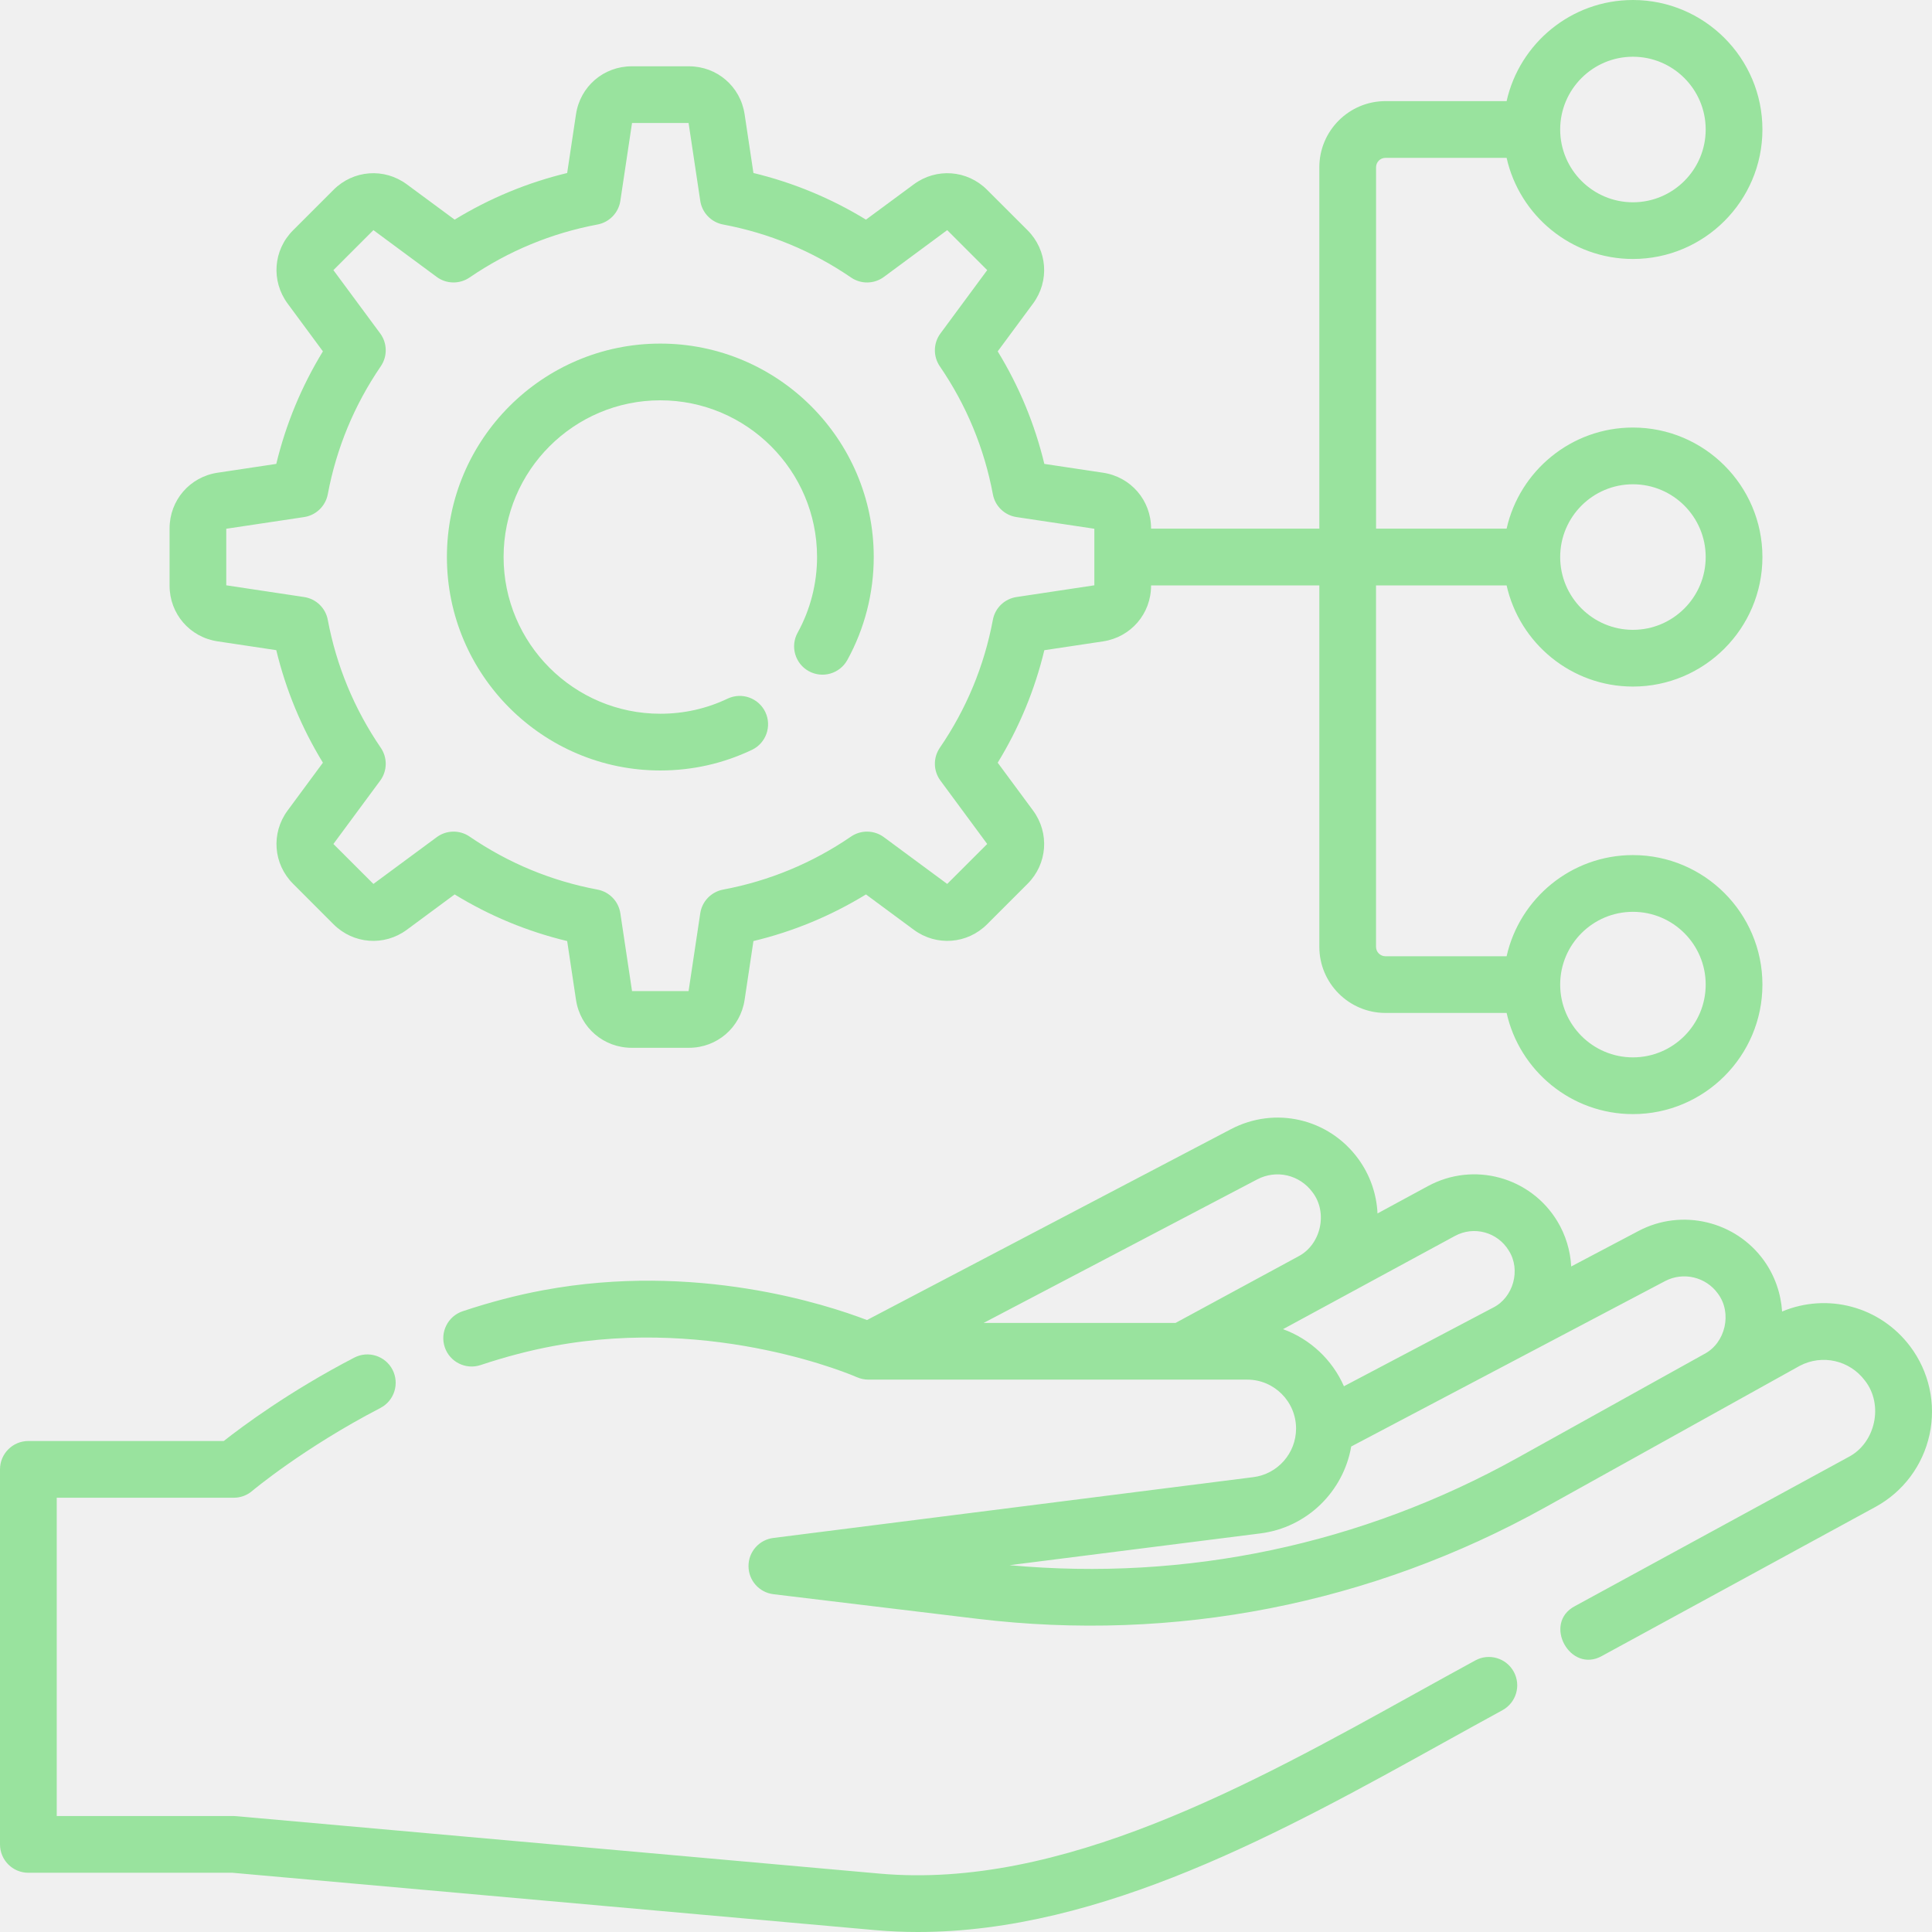
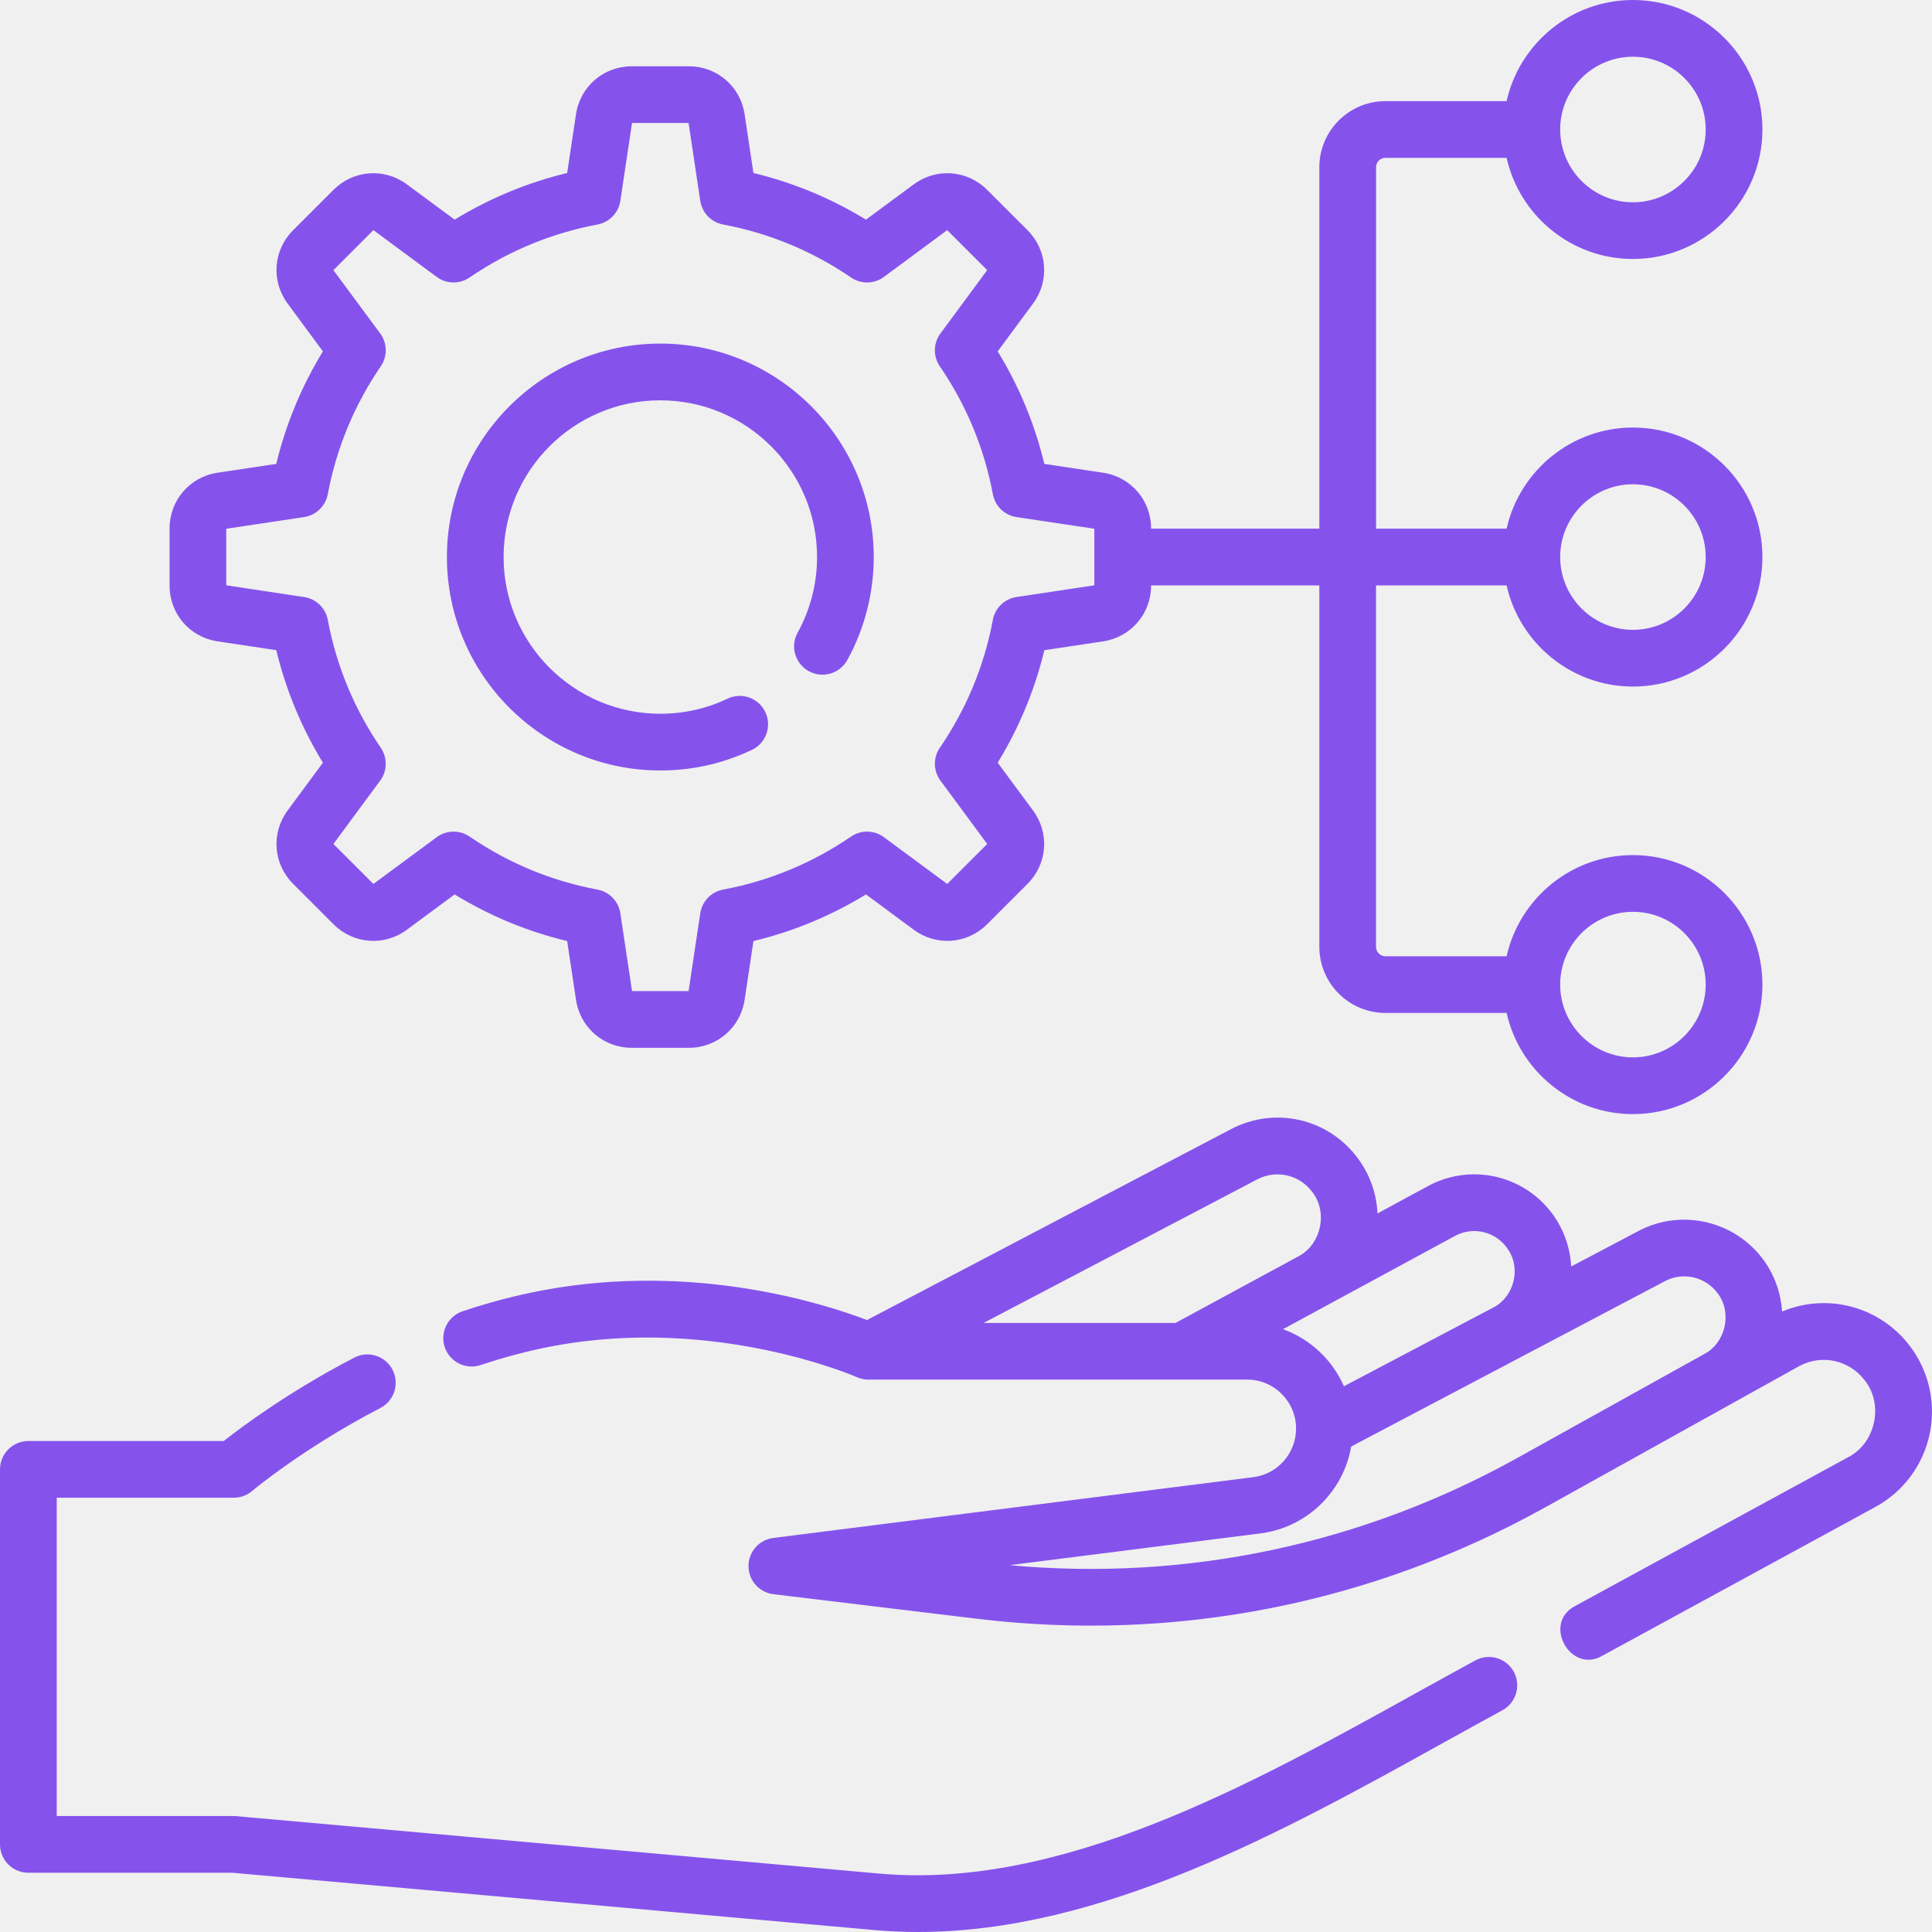
<svg xmlns="http://www.w3.org/2000/svg" width="44" height="44" viewBox="0 0 44 44" fill="none">
  <g clip-path="url(#clip0_159_515)">
-     <path d="M33.599 37.815C33.162 38.053 32.719 38.299 32.27 38.547C28.473 40.653 24.168 43.039 20.032 42.67L5.382 41.362C5.363 41.36 5.343 41.359 5.324 41.359H1.292V34.11H5.324C5.477 34.11 5.625 34.056 5.741 33.957C5.753 33.947 6.907 32.978 8.664 32.065C8.98 31.901 9.103 31.511 8.939 31.194C8.775 30.878 8.385 30.754 8.068 30.919C6.587 31.688 5.512 32.49 5.096 32.818H0.646C0.289 32.818 0 33.107 0 33.464V42.005C0 42.362 0.289 42.651 0.646 42.651H5.295L19.917 43.956C20.247 43.986 20.576 44 20.906 44C25.099 44 29.225 41.713 32.896 39.677C33.342 39.43 33.783 39.186 34.217 38.949C34.53 38.778 34.646 38.386 34.475 38.073C34.304 37.76 33.912 37.644 33.599 37.815Z" fill="#99E39E" />
-     <path d="M43.501 30.661C42.815 29.751 41.618 29.437 40.586 29.869C40.559 29.456 40.42 29.054 40.175 28.711C39.529 27.807 38.301 27.515 37.319 28.033L35.783 28.843C35.764 28.482 35.657 28.127 35.468 27.814C34.855 26.801 33.56 26.449 32.52 27.013L31.372 27.635C31.351 27.189 31.2 26.754 30.93 26.387C30.257 25.471 29.038 25.189 28.032 25.717L19.745 30.063C18.813 29.706 15.841 28.738 12.37 29.384C11.771 29.495 11.155 29.657 10.536 29.863C10.198 29.977 10.016 30.342 10.129 30.681C10.242 31.019 10.608 31.201 10.946 31.088C11.508 30.901 12.066 30.754 12.607 30.654C16.312 29.964 19.483 31.35 19.514 31.364C19.597 31.401 19.688 31.42 19.779 31.42H28.405C29.018 31.42 29.517 31.92 29.517 32.535C29.517 33.095 29.099 33.571 28.544 33.641L17.611 35.026C17.288 35.067 17.045 35.342 17.047 35.668C17.047 35.994 17.291 36.268 17.615 36.307L22.258 36.867C26.756 37.409 31.228 36.532 35.189 34.33L40.991 31.104C41.502 30.838 42.123 30.979 42.47 31.439C42.904 31.987 42.716 32.865 42.094 33.185L35.868 36.578C35.124 36.969 35.762 38.125 36.486 37.712L42.712 34.319C43.343 33.976 43.792 33.375 43.944 32.672C44.096 31.969 43.935 31.236 43.501 30.661ZM28.632 26.86C29.069 26.631 29.597 26.754 29.89 27.151C30.248 27.614 30.085 28.349 29.564 28.616L26.772 30.129H22.401L28.632 26.86ZM29.22 30.271L33.135 28.148C33.568 27.913 34.107 28.06 34.362 28.482C34.641 28.919 34.467 29.55 34.003 29.781L30.607 31.571C30.343 30.969 29.84 30.496 29.22 30.271ZM34.561 33.201C31.009 35.176 27.02 36.017 22.991 35.646L28.707 34.922C29.767 34.788 30.596 33.968 30.773 32.943L37.921 29.176C38.335 28.958 38.852 29.081 39.124 29.461C39.453 29.899 39.3 30.582 38.815 30.836L34.561 33.201Z" fill="#99E39E" />
-     <path d="M15.038 17.547C15.768 17.547 16.469 17.389 17.124 17.078C17.446 16.925 17.583 16.54 17.43 16.217C17.276 15.895 16.891 15.758 16.569 15.912C16.089 16.14 15.574 16.255 15.038 16.255C13.07 16.255 11.469 14.654 11.469 12.686C11.469 10.718 13.07 9.117 15.038 9.117C17.006 9.117 18.608 10.718 18.608 12.686C18.608 13.289 18.455 13.884 18.166 14.408C17.993 14.72 18.107 15.113 18.419 15.285C18.732 15.457 19.124 15.344 19.297 15.032C19.691 14.317 19.899 13.506 19.899 12.686C19.899 10.006 17.718 7.825 15.038 7.825C12.358 7.825 10.178 10.006 10.178 12.686C10.178 15.366 12.358 17.547 15.038 17.547Z" fill="#99E39E" />
-     <path d="M4.954 14.606L6.292 14.807C6.511 15.714 6.867 16.573 7.354 17.37L6.55 18.459C6.17 18.974 6.222 19.676 6.675 20.128L7.596 21.05C8.049 21.502 8.751 21.555 9.265 21.175L10.354 20.37C11.151 20.858 12.01 21.214 12.917 21.432L13.118 22.771C13.213 23.403 13.747 23.863 14.387 23.863H15.69C16.33 23.863 16.863 23.403 16.958 22.771L17.159 21.432C18.066 21.214 18.925 20.858 19.722 20.37L20.811 21.175C21.326 21.555 22.028 21.502 22.48 21.05L23.402 20.128C23.854 19.676 23.907 18.974 23.527 18.459L22.722 17.37C23.21 16.573 23.566 15.714 23.784 14.808L25.122 14.607C25.755 14.511 26.215 13.978 26.215 13.338V13.332H30.047V21.563C30.047 22.394 30.723 23.069 31.553 23.069H34.312C34.607 24.386 35.785 25.373 37.189 25.373C38.815 25.373 40.138 24.05 40.138 22.424C40.138 20.797 38.815 19.474 37.189 19.474C35.785 19.474 34.607 20.461 34.312 21.778H31.553C31.435 21.778 31.338 21.682 31.338 21.563V13.332H34.312C34.607 14.649 35.785 15.636 37.189 15.636C38.815 15.636 40.138 14.312 40.138 12.686C40.138 11.06 38.815 9.737 37.189 9.737C35.785 9.737 34.607 10.724 34.312 12.04H31.339V3.809C31.339 3.691 31.435 3.595 31.553 3.595H34.312C34.607 4.911 35.785 5.898 37.189 5.898C38.815 5.898 40.138 4.575 40.138 2.949C40.138 1.323 38.815 0 37.189 0C35.785 0 34.607 0.987 34.312 2.303H31.553C30.723 2.303 30.047 2.979 30.047 3.809V12.04H26.215V12.035C26.215 11.395 25.755 10.861 25.122 10.766L23.784 10.565C23.566 9.658 23.21 8.799 22.722 8.002L23.527 6.913C23.907 6.399 23.854 5.697 23.402 5.244L22.48 4.323C22.028 3.87 21.326 3.818 20.811 4.198L19.722 5.002C18.925 4.515 18.066 4.159 17.159 3.94L16.958 2.602C16.863 1.969 16.33 1.51 15.69 1.51H14.387C13.747 1.51 13.213 1.969 13.118 2.602L12.917 3.94C12.01 4.159 11.152 4.515 10.354 5.002L9.265 4.198C8.751 3.818 8.049 3.87 7.596 4.323L6.675 5.244C6.222 5.696 6.17 6.398 6.55 6.913L7.354 8.002C6.867 8.799 6.511 9.658 6.292 10.565L4.954 10.766C4.321 10.861 3.862 11.395 3.862 12.034V13.338C3.862 13.978 4.321 14.511 4.954 14.606ZM37.189 20.766C38.103 20.766 38.846 21.509 38.846 22.423C38.846 23.337 38.103 24.081 37.189 24.081C36.275 24.081 35.532 23.337 35.532 22.423C35.532 21.509 36.275 20.766 37.189 20.766ZM37.189 11.029C38.103 11.029 38.846 11.772 38.846 12.686C38.846 13.6 38.103 14.344 37.189 14.344C36.275 14.344 35.532 13.6 35.532 12.686C35.532 11.772 36.275 11.029 37.189 11.029ZM37.189 1.292C38.103 1.292 38.846 2.035 38.846 2.949C38.846 3.863 38.103 4.607 37.189 4.607C36.275 4.607 35.532 3.863 35.532 2.949C35.532 2.035 36.275 1.292 37.189 1.292ZM5.153 12.042L6.926 11.776C7.198 11.735 7.414 11.526 7.465 11.256C7.662 10.207 8.068 9.226 8.672 8.342C8.827 8.116 8.822 7.815 8.659 7.594L7.593 6.152L8.504 5.241L9.946 6.307C10.167 6.47 10.467 6.475 10.694 6.32C11.578 5.716 12.559 5.31 13.608 5.113C13.878 5.062 14.087 4.846 14.128 4.574L14.394 2.801H15.682L15.948 4.574C15.989 4.846 16.198 5.062 16.468 5.113C17.517 5.31 18.498 5.716 19.382 6.32C19.609 6.476 19.909 6.47 20.13 6.307L21.572 5.241L22.483 6.152L21.418 7.594C21.254 7.815 21.249 8.116 21.404 8.343C22.009 9.226 22.415 10.207 22.612 11.256C22.662 11.527 22.878 11.735 23.15 11.776L24.923 12.042V13.33L23.15 13.597C22.878 13.638 22.662 13.846 22.612 14.116C22.415 15.166 22.009 16.146 21.404 17.03C21.249 17.257 21.254 17.557 21.418 17.778L22.483 19.221L21.572 20.131L20.13 19.066C19.909 18.903 19.609 18.897 19.382 19.052C18.498 19.657 17.518 20.063 16.468 20.26C16.198 20.311 15.989 20.527 15.948 20.799L15.682 22.571H14.394L14.128 20.799C14.087 20.527 13.878 20.311 13.608 20.26C12.558 20.063 11.578 19.657 10.694 19.052C10.467 18.897 10.167 18.903 9.946 19.066L8.504 20.131L7.593 19.221L8.659 17.778C8.822 17.557 8.827 17.257 8.672 17.03C8.068 16.146 7.662 15.166 7.465 14.116C7.414 13.846 7.198 13.638 6.926 13.597L5.153 13.33V12.042Z" fill="#99E39E" />
+     <path d="M33.599 37.815C33.162 38.053 32.719 38.299 32.27 38.547C28.473 40.653 24.168 43.039 20.032 42.67L5.382 41.362C5.363 41.36 5.343 41.359 5.324 41.359H1.292V34.11H5.324C5.477 34.11 5.625 34.056 5.741 33.957C5.753 33.947 6.907 32.978 8.664 32.065C8.98 31.901 9.103 31.511 8.939 31.194C8.775 30.878 8.385 30.754 8.068 30.919C6.587 31.688 5.512 32.49 5.096 32.818H0.646C0.289 32.818 0 33.107 0 33.464V42.005C0 42.362 0.289 42.651 0.646 42.651H5.295L19.917 43.956C20.247 43.986 20.576 44 20.906 44C25.099 44 29.225 41.713 32.896 39.677C33.342 39.43 33.783 39.186 34.217 38.949C34.53 38.778 34.646 38.386 34.475 38.073C34.304 37.76 33.912 37.644 33.599 37.815Z" fill="#8553ec" />
+     <path d="M43.501 30.661C42.815 29.751 41.618 29.437 40.586 29.869C40.559 29.456 40.42 29.054 40.175 28.711C39.529 27.807 38.301 27.515 37.319 28.033L35.783 28.843C35.764 28.482 35.657 28.127 35.468 27.814C34.855 26.801 33.56 26.449 32.52 27.013L31.372 27.635C31.351 27.189 31.2 26.754 30.93 26.387C30.257 25.471 29.038 25.189 28.032 25.717L19.745 30.063C18.813 29.706 15.841 28.738 12.37 29.384C11.771 29.495 11.155 29.657 10.536 29.863C10.198 29.977 10.016 30.342 10.129 30.681C10.242 31.019 10.608 31.201 10.946 31.088C11.508 30.901 12.066 30.754 12.607 30.654C16.312 29.964 19.483 31.35 19.514 31.364C19.597 31.401 19.688 31.42 19.779 31.42H28.405C29.018 31.42 29.517 31.92 29.517 32.535C29.517 33.095 29.099 33.571 28.544 33.641L17.611 35.026C17.288 35.067 17.045 35.342 17.047 35.668C17.047 35.994 17.291 36.268 17.615 36.307L22.258 36.867C26.756 37.409 31.228 36.532 35.189 34.33L40.991 31.104C41.502 30.838 42.123 30.979 42.47 31.439C42.904 31.987 42.716 32.865 42.094 33.185L35.868 36.578C35.124 36.969 35.762 38.125 36.486 37.712L42.712 34.319C43.343 33.976 43.792 33.375 43.944 32.672C44.096 31.969 43.935 31.236 43.501 30.661ZM28.632 26.86C29.069 26.631 29.597 26.754 29.89 27.151C30.248 27.614 30.085 28.349 29.564 28.616L26.772 30.129H22.401L28.632 26.86ZM29.22 30.271L33.135 28.148C33.568 27.913 34.107 28.06 34.362 28.482C34.641 28.919 34.467 29.55 34.003 29.781L30.607 31.571C30.343 30.969 29.84 30.496 29.22 30.271ZM34.561 33.201C31.009 35.176 27.02 36.017 22.991 35.646L28.707 34.922C29.767 34.788 30.596 33.968 30.773 32.943L37.921 29.176C38.335 28.958 38.852 29.081 39.124 29.461C39.453 29.899 39.3 30.582 38.815 30.836L34.561 33.201Z" fill="#8553ec" />
+     <path d="M15.038 17.547C15.768 17.547 16.469 17.389 17.124 17.078C17.446 16.925 17.583 16.54 17.43 16.217C17.276 15.895 16.891 15.758 16.569 15.912C16.089 16.14 15.574 16.255 15.038 16.255C13.07 16.255 11.469 14.654 11.469 12.686C11.469 10.718 13.07 9.117 15.038 9.117C17.006 9.117 18.608 10.718 18.608 12.686C18.608 13.289 18.455 13.884 18.166 14.408C17.993 14.72 18.107 15.113 18.419 15.285C18.732 15.457 19.124 15.344 19.297 15.032C19.691 14.317 19.899 13.506 19.899 12.686C19.899 10.006 17.718 7.825 15.038 7.825C12.358 7.825 10.178 10.006 10.178 12.686C10.178 15.366 12.358 17.547 15.038 17.547Z" fill="#8553ec" />
+     <path d="M4.954 14.606L6.292 14.807C6.511 15.714 6.867 16.573 7.354 17.37L6.55 18.459C6.17 18.974 6.222 19.676 6.675 20.128L7.596 21.05C8.049 21.502 8.751 21.555 9.265 21.175L10.354 20.37C11.151 20.858 12.01 21.214 12.917 21.432L13.118 22.771C13.213 23.403 13.747 23.863 14.387 23.863H15.69C16.33 23.863 16.863 23.403 16.958 22.771L17.159 21.432C18.066 21.214 18.925 20.858 19.722 20.37L20.811 21.175C21.326 21.555 22.028 21.502 22.48 21.05L23.402 20.128C23.854 19.676 23.907 18.974 23.527 18.459L22.722 17.37C23.21 16.573 23.566 15.714 23.784 14.808L25.122 14.607C25.755 14.511 26.215 13.978 26.215 13.338V13.332H30.047V21.563C30.047 22.394 30.723 23.069 31.553 23.069H34.312C34.607 24.386 35.785 25.373 37.189 25.373C38.815 25.373 40.138 24.05 40.138 22.424C40.138 20.797 38.815 19.474 37.189 19.474C35.785 19.474 34.607 20.461 34.312 21.778H31.553C31.435 21.778 31.338 21.682 31.338 21.563V13.332H34.312C34.607 14.649 35.785 15.636 37.189 15.636C38.815 15.636 40.138 14.312 40.138 12.686C40.138 11.06 38.815 9.737 37.189 9.737C35.785 9.737 34.607 10.724 34.312 12.04H31.339V3.809C31.339 3.691 31.435 3.595 31.553 3.595H34.312C34.607 4.911 35.785 5.898 37.189 5.898C38.815 5.898 40.138 4.575 40.138 2.949C40.138 1.323 38.815 0 37.189 0C35.785 0 34.607 0.987 34.312 2.303H31.553C30.723 2.303 30.047 2.979 30.047 3.809V12.04H26.215V12.035C26.215 11.395 25.755 10.861 25.122 10.766L23.784 10.565C23.566 9.658 23.21 8.799 22.722 8.002L23.527 6.913C23.907 6.399 23.854 5.697 23.402 5.244L22.48 4.323C22.028 3.87 21.326 3.818 20.811 4.198L19.722 5.002C18.925 4.515 18.066 4.159 17.159 3.94L16.958 2.602C16.863 1.969 16.33 1.51 15.69 1.51H14.387C13.747 1.51 13.213 1.969 13.118 2.602L12.917 3.94C12.01 4.159 11.152 4.515 10.354 5.002L9.265 4.198C8.751 3.818 8.049 3.87 7.596 4.323L6.675 5.244C6.222 5.696 6.17 6.398 6.55 6.913L7.354 8.002C6.867 8.799 6.511 9.658 6.292 10.565L4.954 10.766C4.321 10.861 3.862 11.395 3.862 12.034V13.338C3.862 13.978 4.321 14.511 4.954 14.606ZM37.189 20.766C38.103 20.766 38.846 21.509 38.846 22.423C38.846 23.337 38.103 24.081 37.189 24.081C36.275 24.081 35.532 23.337 35.532 22.423C35.532 21.509 36.275 20.766 37.189 20.766ZM37.189 11.029C38.103 11.029 38.846 11.772 38.846 12.686C38.846 13.6 38.103 14.344 37.189 14.344C36.275 14.344 35.532 13.6 35.532 12.686C35.532 11.772 36.275 11.029 37.189 11.029ZM37.189 1.292C38.103 1.292 38.846 2.035 38.846 2.949C38.846 3.863 38.103 4.607 37.189 4.607C36.275 4.607 35.532 3.863 35.532 2.949C35.532 2.035 36.275 1.292 37.189 1.292ZM5.153 12.042L6.926 11.776C7.198 11.735 7.414 11.526 7.465 11.256C7.662 10.207 8.068 9.226 8.672 8.342C8.827 8.116 8.822 7.815 8.659 7.594L7.593 6.152L8.504 5.241L9.946 6.307C10.167 6.47 10.467 6.475 10.694 6.32C11.578 5.716 12.559 5.31 13.608 5.113C13.878 5.062 14.087 4.846 14.128 4.574L14.394 2.801H15.682L15.948 4.574C15.989 4.846 16.198 5.062 16.468 5.113C17.517 5.31 18.498 5.716 19.382 6.32C19.609 6.476 19.909 6.47 20.13 6.307L21.572 5.241L22.483 6.152L21.418 7.594C21.254 7.815 21.249 8.116 21.404 8.343C22.009 9.226 22.415 10.207 22.612 11.256C22.662 11.527 22.878 11.735 23.15 11.776L24.923 12.042V13.33L23.15 13.597C22.878 13.638 22.662 13.846 22.612 14.116C22.415 15.166 22.009 16.146 21.404 17.03C21.249 17.257 21.254 17.557 21.418 17.778L22.483 19.221L21.572 20.131L20.13 19.066C19.909 18.903 19.609 18.897 19.382 19.052C18.498 19.657 17.518 20.063 16.468 20.26C16.198 20.311 15.989 20.527 15.948 20.799L15.682 22.571H14.394L14.128 20.799C14.087 20.527 13.878 20.311 13.608 20.26C12.558 20.063 11.578 19.657 10.694 19.052C10.467 18.897 10.167 18.903 9.946 19.066L8.504 20.131L7.593 19.221L8.659 17.778C8.822 17.557 8.827 17.257 8.672 17.03C8.068 16.146 7.662 15.166 7.465 14.116C7.414 13.846 7.198 13.638 6.926 13.597L5.153 13.33V12.042Z" fill="#8553ec" />
  </g>
  <defs>
    <clipPath id="clip0_159_515">
      <rect width="44" height="44" fill="white" />
    </clipPath>
  </defs>
</svg>
